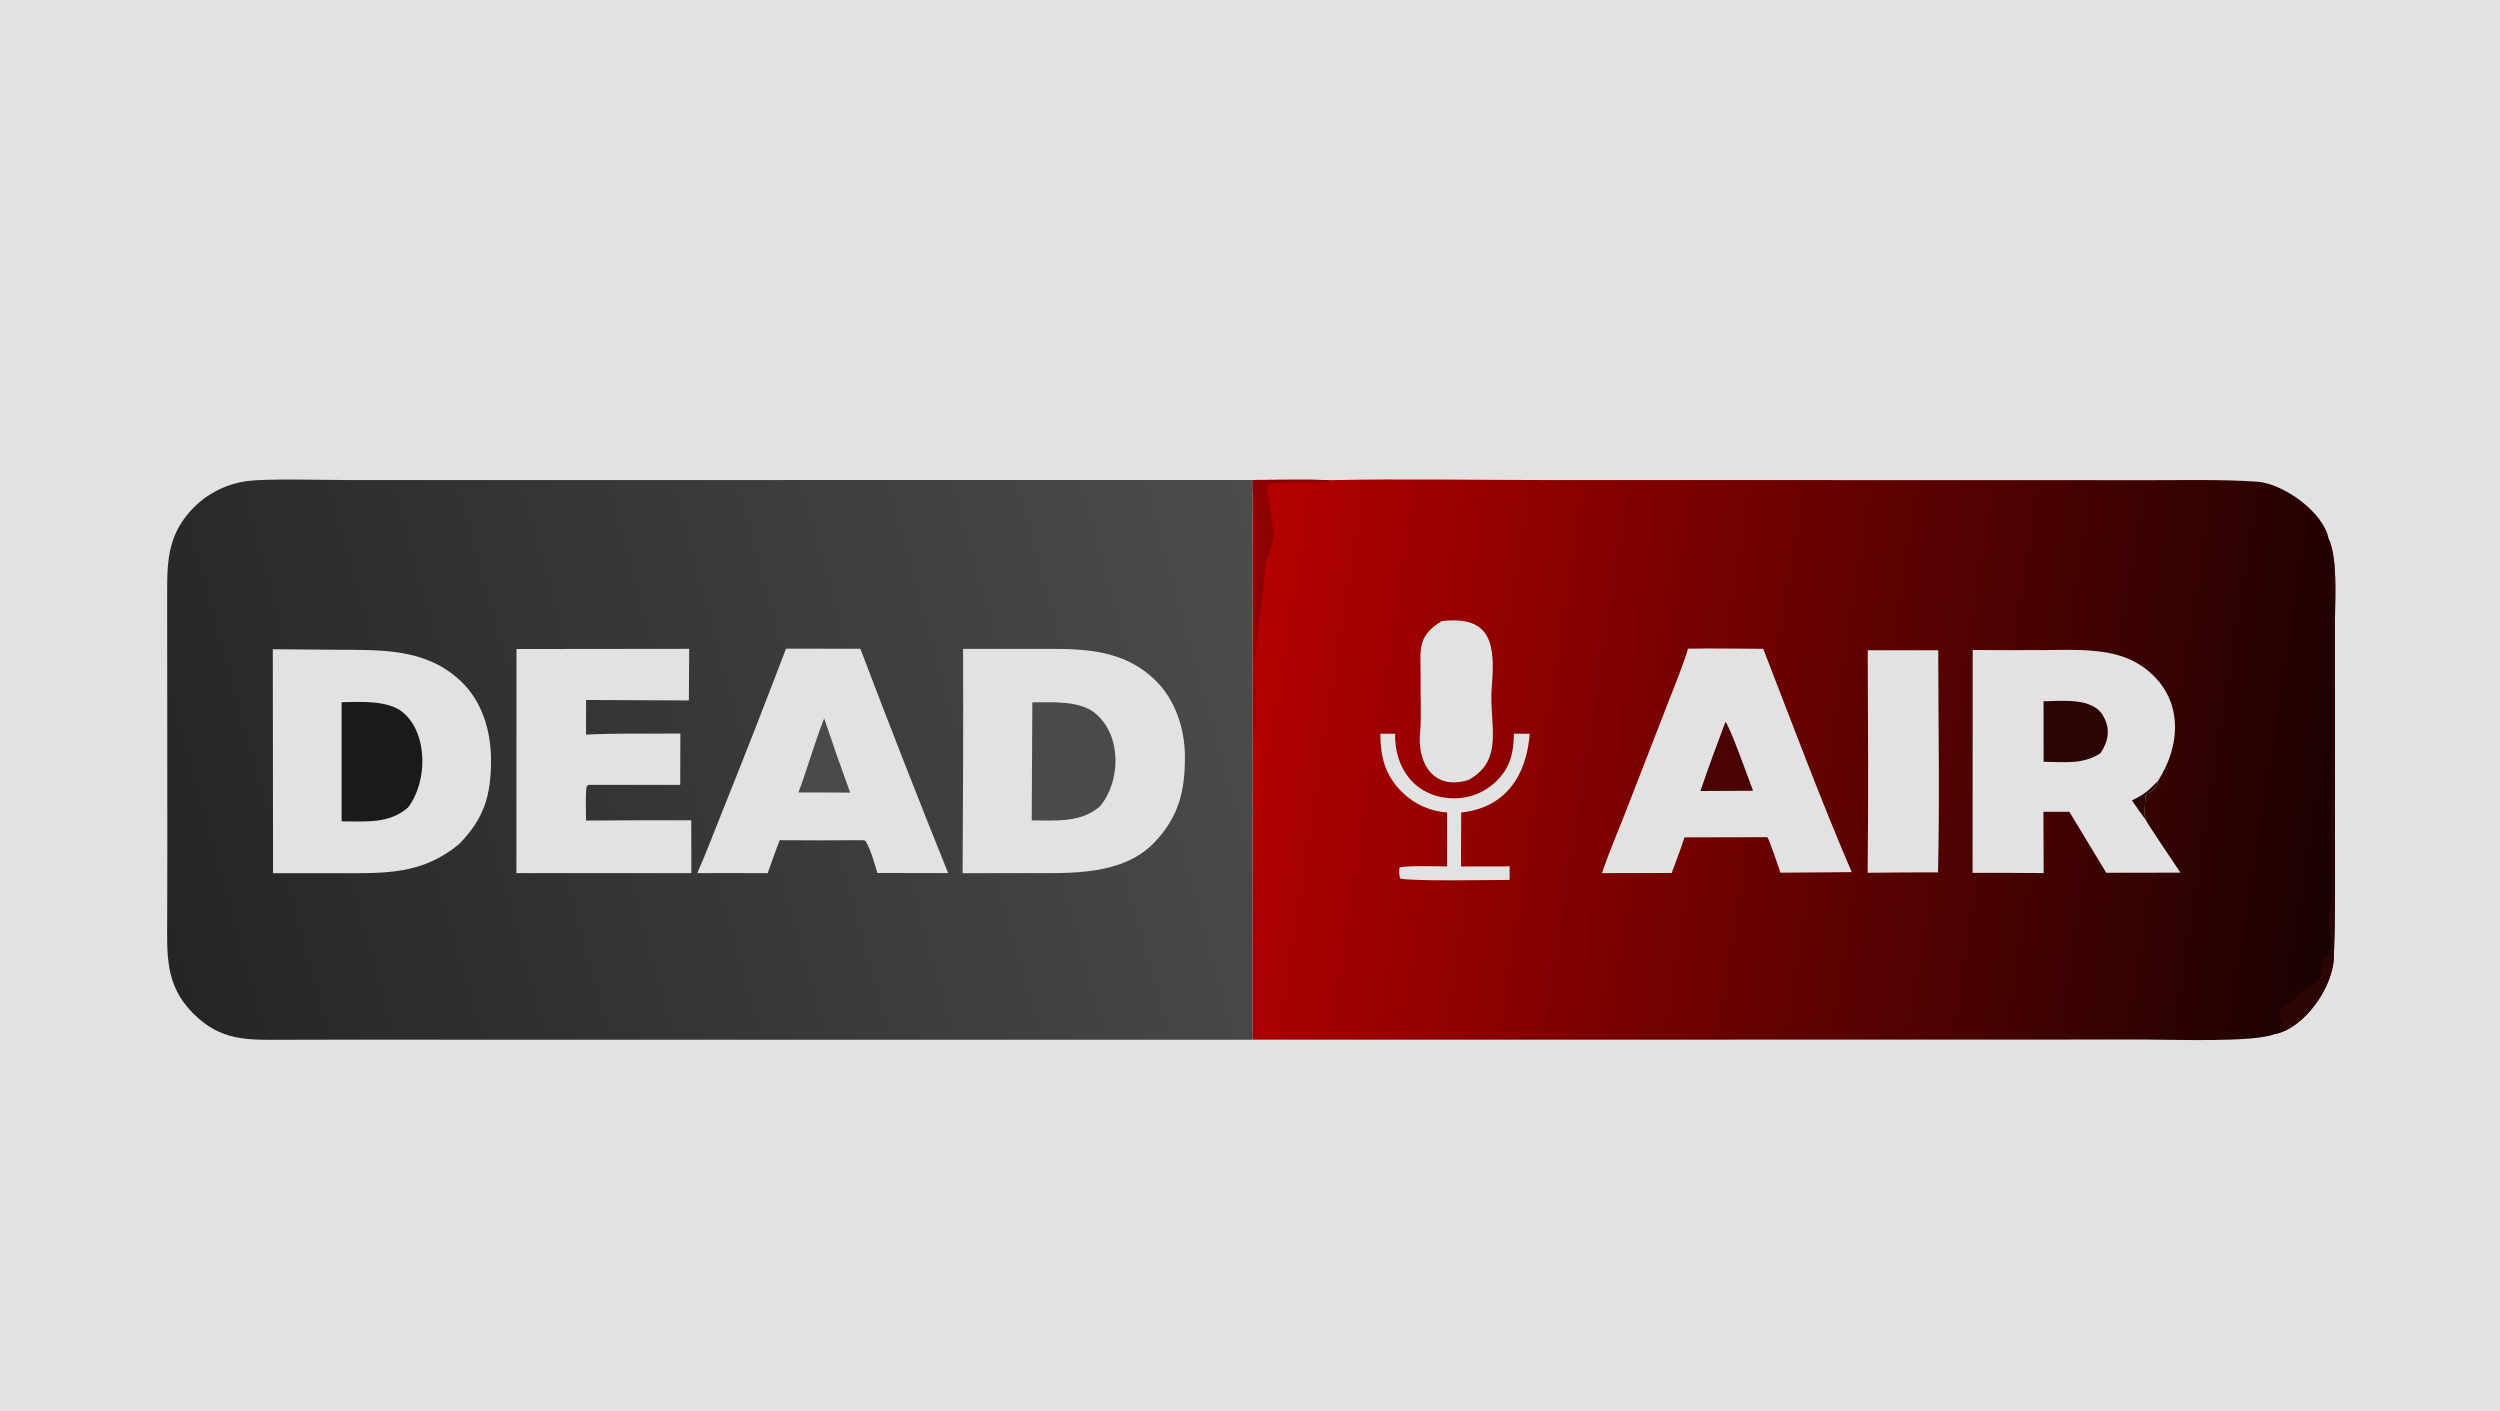
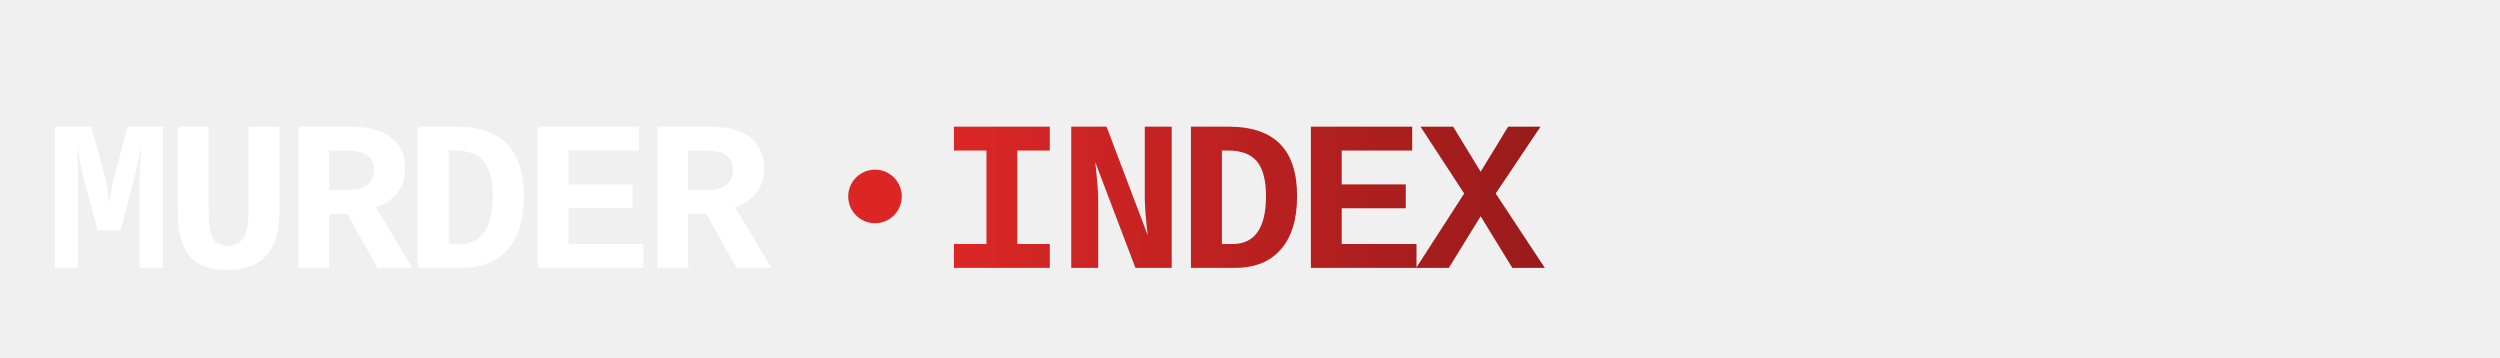
- <svg xmlns="http://www.w3.org/2000/svg" width="280" height="158" viewBox="0 0 280 158">
-   <path fill="#E2E2E2" transform="matrix(0.153846 0 0 0.154297 0.00012207 0)" d="M0 0L1820 0L1820 1024L0 1024L0 0Z" />
+ <svg xmlns="http://www.w3.org/2000/svg" viewBox="0 0 280 40">
  <defs>
-     <linearGradient id="gradient_0" gradientUnits="userSpaceOnUse" x1="115.358" y1="669.836" x2="935.607" y2="442.772">
-       <stop offset="0" stop-color="#252525" />
-       <stop offset="1" stop-color="#4D4C4C" />
+     <linearGradient id="grad1" x1="0%" y1="0%" x2="100%" y2="0%">
+       <stop offset="0%" style="stop-color:#dc2626;stop-opacity:1" />
+       <stop offset="100%" style="stop-color:#991b1b;stop-opacity:1" />
    </linearGradient>
  </defs>
-   <path fill="url(#gradient_0)" transform="matrix(0.153846 0 0 0.154297 0.00012207 0)" d="M911.866 754.687L908.301 754.734L406.812 754.724L251.037 754.663L206.428 754.754C180.09 754.813 160.764 755.924 140.379 735.377C119.97 714.806 121.688 692.835 121.724 666.583L121.819 614.251L121.694 428.782C121.637 404.618 123.109 386.281 141.514 367.926C152.121 357.536 165.852 350.926 180.588 349.117C195.038 347.298 236.635 348.452 252.871 348.446L405.819 348.459L911.917 348.411L911.986 356.13L911.866 754.687Z" />
-   <path fill="#E2E2E2" transform="matrix(0.153846 0 0 0.154297 0.00012207 0)" d="M701.117 471.015L750.953 471.012C782.977 471.01 814.939 469.124 840.329 493.058C855.445 507.307 862.496 528.559 862.619 548.917C862.772 574.321 858.084 592.923 840.403 611.529C817.066 635.736 778.875 633.806 748.256 633.752L700.77 633.839C701.173 579.565 701.289 525.29 701.117 471.015Z" />
-   <path fill="#4A4A4A" transform="matrix(0.153846 0 0 0.154297 0.00012207 0)" d="M751.54 509.839C766.264 509.791 786.392 508.292 797.911 518.245C816.749 534.523 815.959 567.305 800.66 585.414C786.513 597.401 768.698 595.509 751.09 595.514L751.54 509.839Z" />
-   <path fill="#E2E2E2" transform="matrix(0.153846 0 0 0.154297 0.00012207 0)" d="M198.591 471.253L245.728 471.65C277.736 471.826 310.123 470.496 335.484 494.432C351.126 509.195 357.478 530.852 357.468 551.794C357.455 577.313 352.552 593.88 334.513 612.438C307.633 634.888 280.763 633.85 247.58 633.853L198.778 633.818L198.591 471.253Z" />
-   <path fill="#1A1A1A" transform="matrix(0.153846 0 0 0.154297 0.00012207 0)" d="M248.689 509.719C262.048 509.442 282.657 508.124 293.372 517.127C311.998 532.777 311.1 568.167 296.996 586.182C282.853 598.251 266.596 596.115 248.709 596.193L248.689 509.719Z" />
-   <path fill="#E2E2E2" transform="matrix(0.153846 0 0 0.154297 0.00012207 0)" d="M572.21 470.846L626.339 470.901C647.08 525.393 668.385 579.668 690.249 633.718L638.78 633.708C636.708 627.047 633.839 616.485 630.142 610.527C629.752 609.898 628.624 609.988 627.625 609.858C607.62 610.043 587.613 610.054 567.608 609.889C564.555 617.811 561.647 625.788 558.885 633.816C541.879 633.63 524.635 633.784 507.609 633.789C513.806 619.95 519.399 604.858 525.178 590.716C541.231 550.908 556.91 510.95 572.21 470.846Z" />
-   <path fill="#4A4A4A" transform="matrix(0.153846 0 0 0.154297 0.00012207 0)" d="M600.005 521.476C606.042 539.523 612.352 557.478 618.933 575.334L599.631 575.247L581.275 575.25C587.849 557.751 593.195 538.455 600.005 521.476Z" />
-   <path fill="#E2E2E2" transform="matrix(0.153846 0 0 0.154297 0.00012207 0)" d="M376.006 471.106L501.744 470.967L501.493 508.419L426.68 508.096L426.62 533.232C448.585 532.171 473.151 532.57 495.311 532.471L495.2 569.737L429.018 569.734C427.808 569.925 428.157 569.932 427.033 570.763C426.145 576.544 426.576 589.243 426.632 595.625C452.164 595.422 477.696 595.352 503.228 595.415L503.286 633.786L375.939 633.771L376.006 471.106Z" />
-   <defs>
-     <linearGradient id="gradient_1" gradientUnits="userSpaceOnUse" x1="1707.351" y1="618.121" x2="898.705" y2="492.201">
-       <stop offset="0" stop-color="#190201" />
-       <stop offset="1" stop-color="#B40100" />
-     </linearGradient>
-   </defs>
-   <path fill="url(#gradient_1)" transform="matrix(0.153846 0 0 0.154297 0.00012207 0)" d="M911.917 348.411C930.299 348.385 950.775 347.911 968.991 348.536C1019.59 347.441 1073.89 348.43 1124.72 348.46L1413.6 348.505L1565.89 348.553C1591.42 348.57 1617.65 347.941 1643.05 349.633C1662.21 350.909 1691.49 371.727 1695.21 390.951C1701.79 405.519 1699.86 432.449 1699.87 449.07L1699.87 523.025L1699.86 617.578C1699.85 643.522 1700.03 669.249 1699.02 695.172C1698.15 717.307 1677.05 746.832 1655.64 750.716C1640.59 756.791 1581.05 754.566 1561.8 754.577L1415.75 754.621L911.866 754.687L911.986 356.13L911.917 348.411Z" />
-   <path fill="#2B0503" transform="matrix(0.153846 0 0 0.154297 0.00012207 0)" d="M1695.21 390.951C1701.79 405.519 1699.86 432.449 1699.87 449.07L1699.87 523.025L1699.86 617.578C1699.85 643.522 1700.03 669.249 1699.02 695.172C1698.15 717.307 1677.05 746.832 1655.64 750.716L1656.53 748.934C1673.2 742.283 1645.51 736.91 1669.42 726.446C1678.29 711.264 1691.04 719.176 1689.96 700.331C1689.79 697.339 1693.47 694.774 1695.79 692.867C1699.04 684.328 1695.15 676.21 1695.32 667.842C1695.76 662.215 1697.67 656.81 1697.87 651.153C1698.51 632.987 1697.56 614.992 1696.84 596.894C1697.16 587.808 1698.2 578.521 1698.13 569.433C1697.75 516.22 1698.32 462.973 1697.66 409.774C1697.58 403.281 1695.75 397.418 1695.21 390.951Z" />
-   <path fill="#8B0000" transform="matrix(0.153846 0 0 0.154297 0.00012207 0)" d="M911.917 348.411C930.299 348.385 950.775 347.911 968.991 348.536C961.443 351.596 924.625 348.268 921.963 352.612C923.764 364.044 926.086 376.293 927.211 387.684C927.723 392.866 921.531 405.99 921.059 411.757C919.393 432.113 916.793 452.032 913.969 472.232C911.41 490.535 916.752 518.392 913.338 536.145C912.941 496.042 912.793 455.937 912.892 415.832C912.899 408.207 913.628 360.976 911.986 356.13L911.917 348.411Z" />
-   <path fill="#E2E2E2" transform="matrix(0.153846 0 0 0.154297 0.00012207 0)" d="M1436.12 471.803C1452.99 471.93 1469.86 471.951 1486.73 471.867C1510.13 471.861 1538.27 469.593 1558.48 482.995C1589.2 503.363 1589.24 538.496 1571.01 566.831C1570.46 570.82 1569.77 571.596 1566.09 574.36C1564.74 575.367 1563.36 576.352 1561.97 577.316C1561.68 581.595 1561.37 585.959 1561.22 590.247C1561.15 592.535 1562.13 592.571 1561.92 594.835C1563.13 597.706 1584.14 628.511 1587.37 633.443L1533.34 633.526L1506.5 589.263L1487.6 589.26L1487.79 633.742C1470.54 633.605 1453.3 633.557 1436.05 633.598L1436.12 471.803Z" />
-   <path fill="#2B0503" transform="matrix(0.153846 0 0 0.154297 0.00012207 0)" d="M1571.01 566.831C1570.46 570.82 1569.77 571.596 1566.09 574.36C1564.74 575.367 1563.36 576.352 1561.97 577.316C1561.68 581.595 1561.37 585.959 1561.22 590.247C1561.15 592.535 1562.13 592.571 1561.92 594.835C1558.82 590.876 1555.01 585.204 1552 581.006C1561.25 576.563 1564.01 573.952 1571.01 566.831Z" />
-   <path fill="#2B0503" transform="matrix(0.153846 0 0 0.154297 0.00012207 0)" d="M1487.7 509.041C1501.3 508.931 1523.47 506.053 1531.18 519.731C1536.55 529.252 1535.01 537.916 1529.18 546.689C1516.52 555.11 1502.87 553.079 1487.74 552.945L1487.7 509.041Z" />
-   <path fill="#E2E2E2" transform="matrix(0.153846 0 0 0.154297 0.00012207 0)" d="M1228.88 470.874C1246.57 470.483 1265.82 470.915 1283.64 470.962C1303.98 523.197 1326 582.031 1348.08 633.07L1296.2 633.477C1294.51 628.708 1288.74 611.287 1286.67 607.686L1226.25 607.832C1224.01 615.399 1219.76 626.036 1216.98 633.693L1166.18 633.768C1170.67 620.49 1177.52 604.443 1182.73 591.172L1212.86 513.896C1217.86 501.004 1225.04 483.69 1228.88 470.874Z" />
-   <path fill="#490401" transform="matrix(0.153846 0 0 0.154297 0.00012207 0)" d="M1256.11 524.047C1259.19 526.69 1273.57 567.083 1276.24 573.992L1260.75 574.067L1237.91 574.162C1243.7 557.358 1249.77 540.651 1256.11 524.047Z" />
-   <path fill="#E2E2E2" transform="matrix(0.153846 0 0 0.154297 0.00012207 0)" d="M1359.7 472.029L1411.05 472.009C1411.09 524.507 1412.16 581.034 1410.87 633.233C1393.79 633.217 1376.72 633.321 1359.64 633.543C1360.26 580.063 1359.93 525.543 1359.7 472.029Z" />
-   <path fill="#E2E2E2" transform="matrix(0.153846 0 0 0.154297 0.00012207 0)" d="M1049.65 450.825C1086.32 446.606 1088.56 468.459 1086 498.82C1083.77 525.223 1095.79 551.31 1069.24 566.099C1043.48 574.179 1031.56 553.771 1033.81 531.473C1034.97 520.033 1033.92 504.995 1034.17 493.323C1034.61 473.199 1030.27 462.338 1049.65 450.825Z" />
-   <path fill="#E2E2E2" transform="matrix(0.153846 0 0 0.154297 0.00012207 0)" d="M1102.13 532.559L1113.65 532.626C1111.25 563.176 1096.01 586.307 1063.74 589.809L1063.63 613.778L1063.64 628.936L1099.04 628.864L1099.01 638.721C1085.93 638.652 1027.42 639.922 1019.29 637.644C1018.42 634.094 1018.51 633.432 1018.79 629.862C1021.52 628.053 1048.37 628.908 1053.48 628.926L1053.49 589.776C1041.26 588.932 1029.73 583.776 1020.94 575.224C1008.26 562.831 1005 549.451 1004.85 532.604L1015.65 532.62C1015.09 558.306 1030.92 578.848 1057.59 579.434C1069.49 579.787 1081.01 575.257 1089.49 566.896C1099.72 556.805 1101.91 546.146 1102.13 532.559Z" />
+   <rect width="100%" height="100%" fill="transparent" />
+   <text x="5" y="30" font-family="'Courier New', monospace" font-weight="800" font-size="24" fill="#ffffff" letter-spacing="-1">MURDER</text>
+   <text x="105" y="30" font-family="'Courier New', monospace" font-weight="800" font-size="24" fill="url(#grad1)" letter-spacing="-1">INDEX</text>
+   <circle cx="98" cy="22" r="3" fill="#dc2626" />
</svg>
